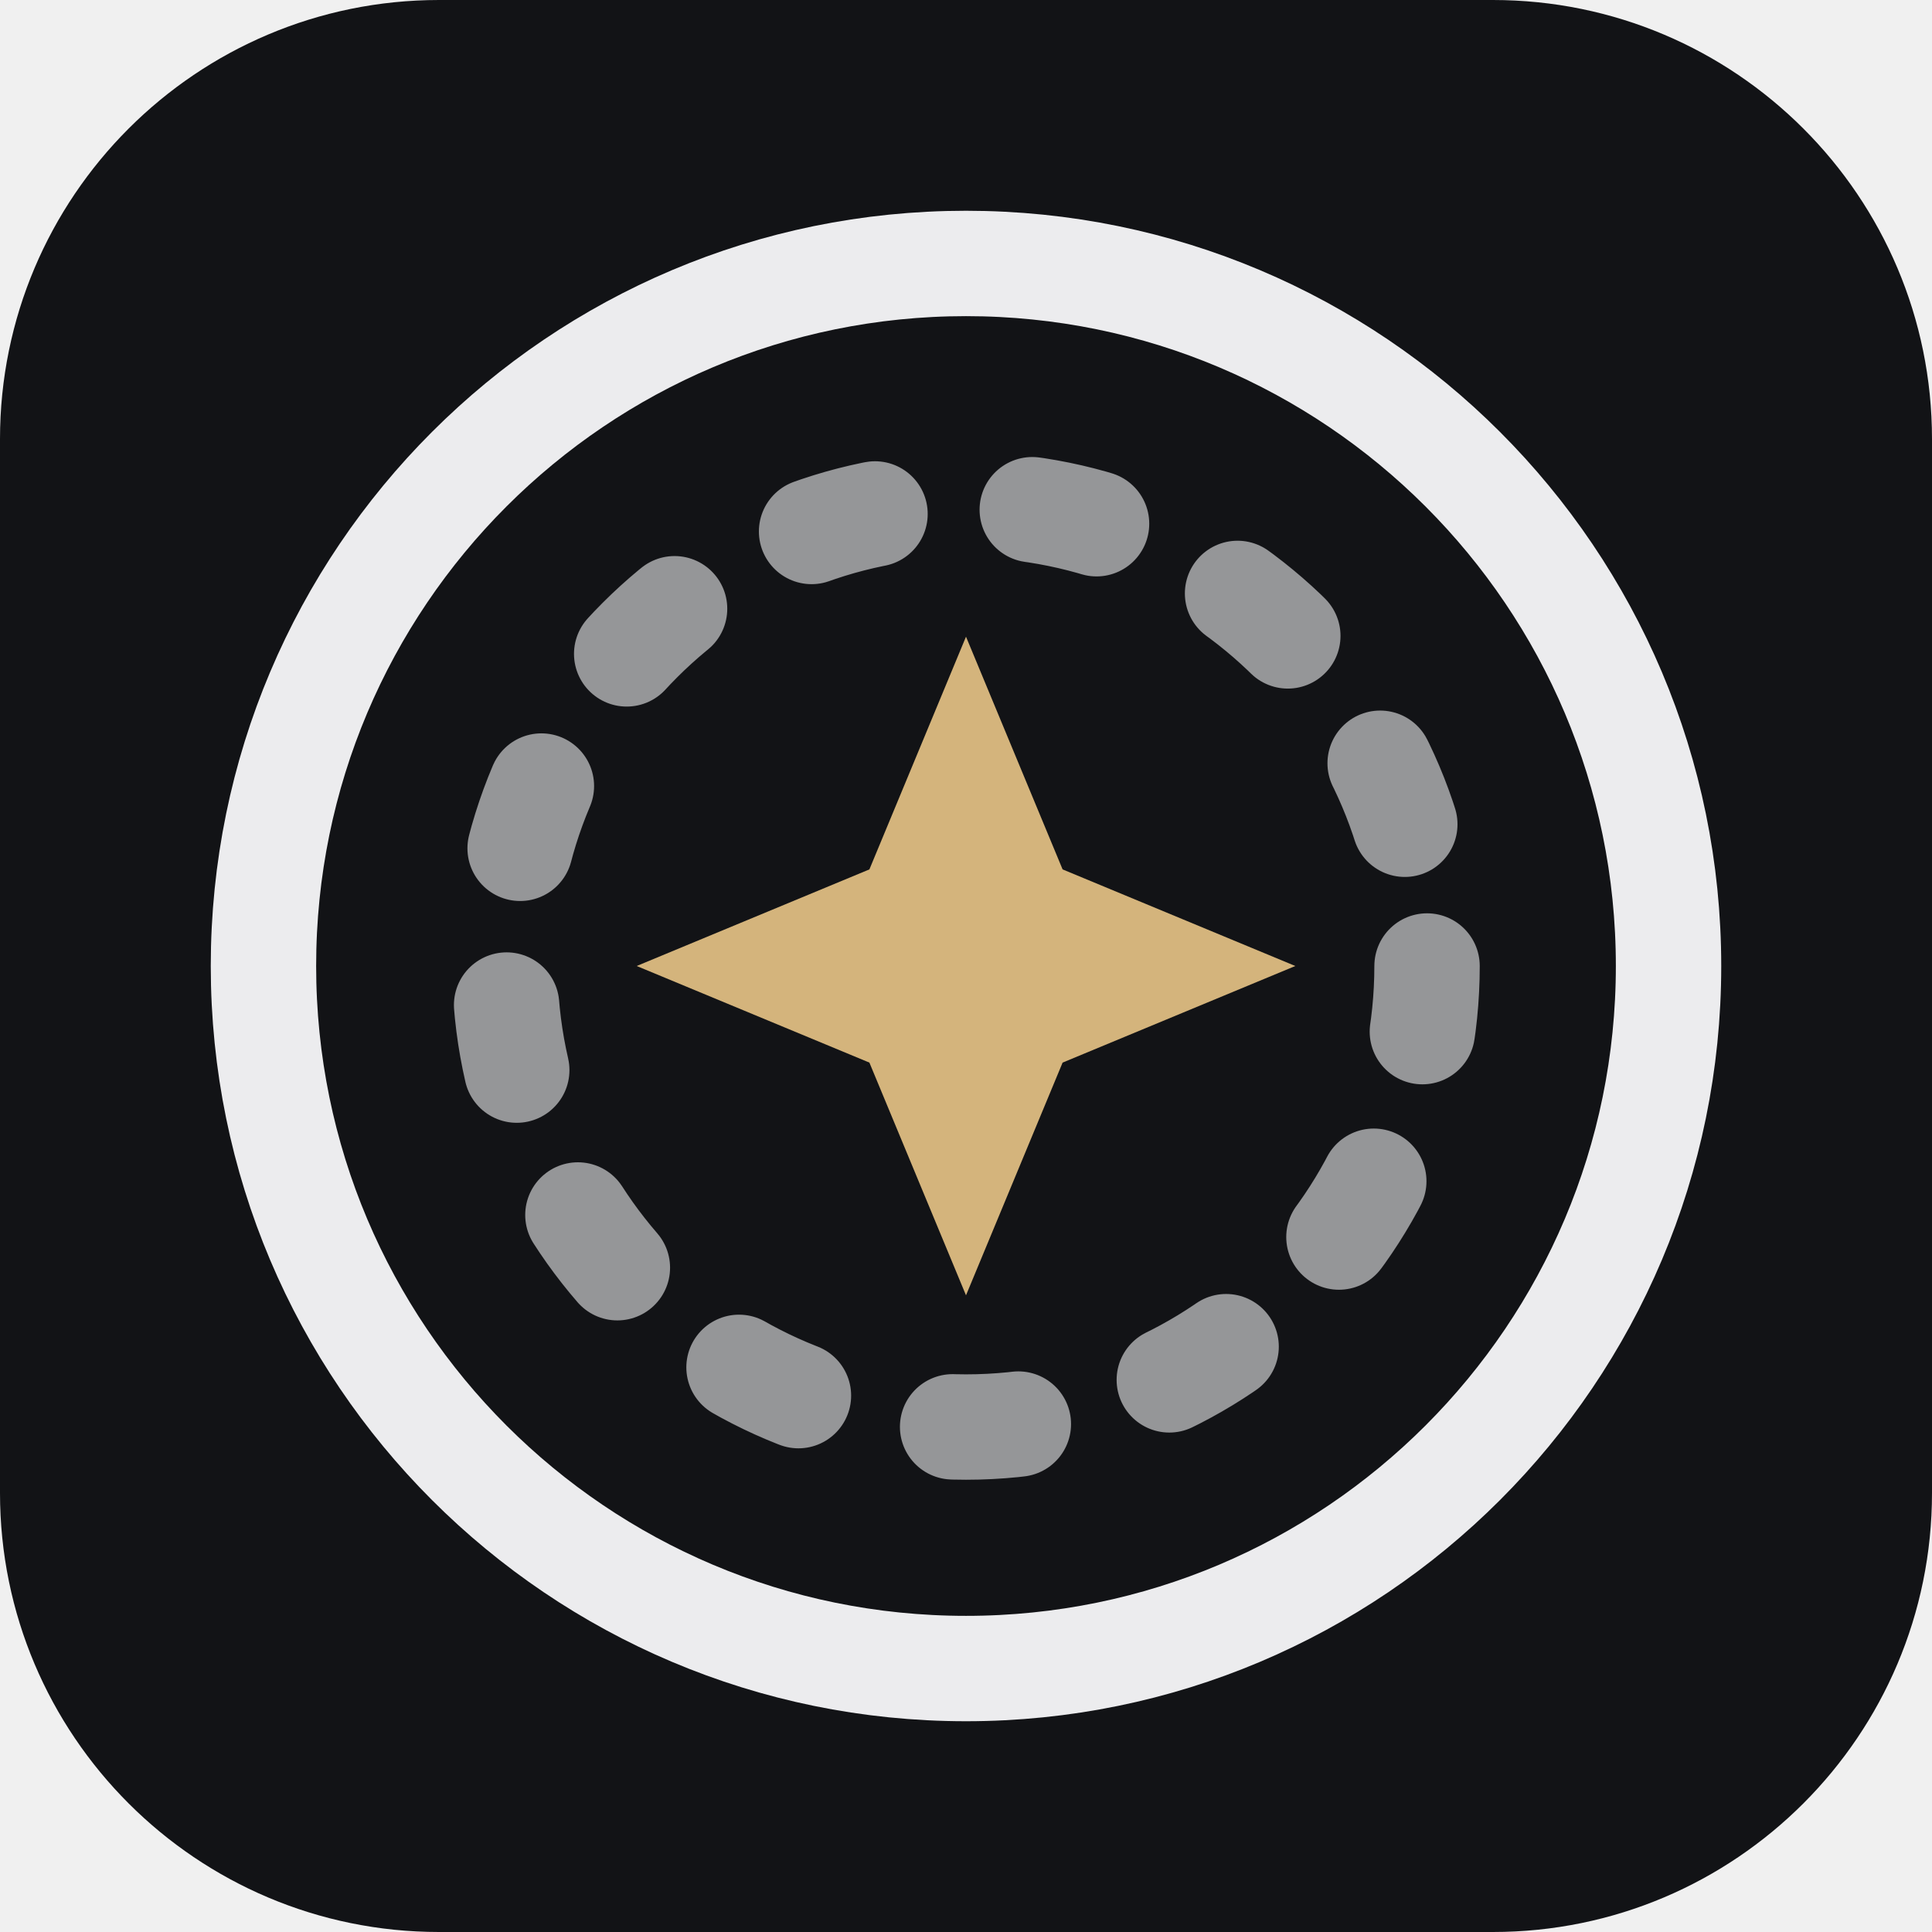
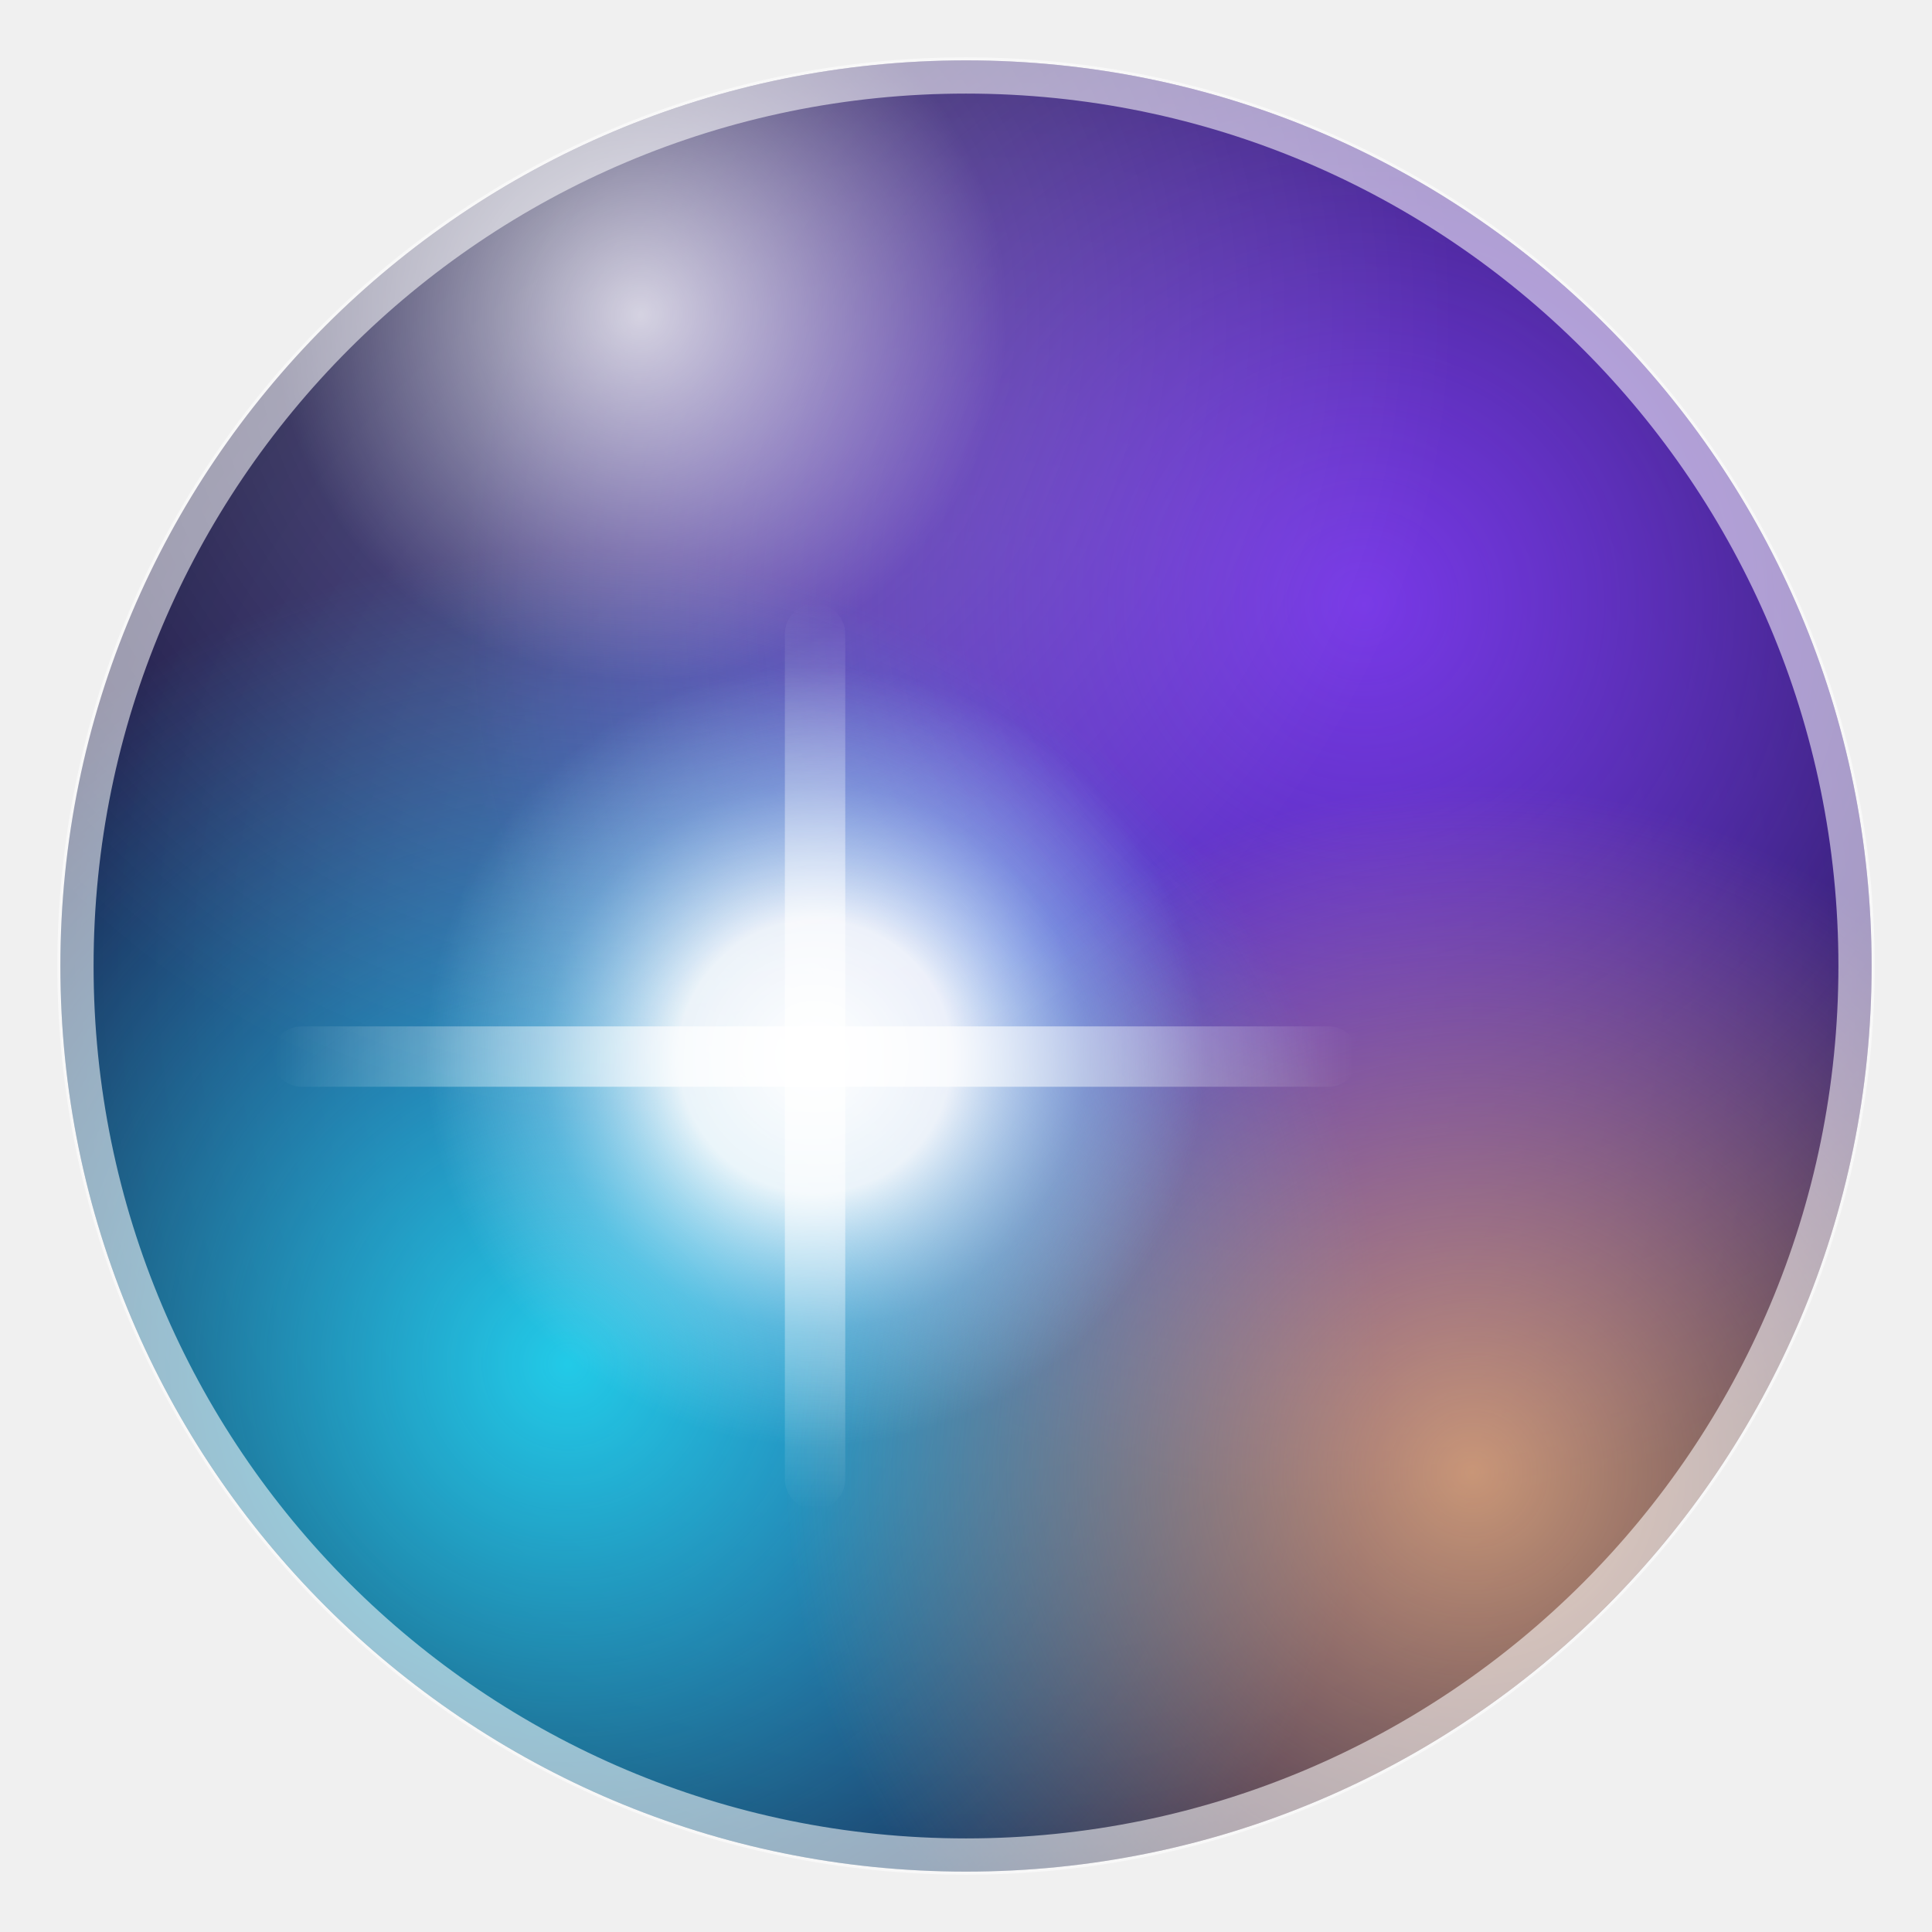
- <svg xmlns="http://www.w3.org/2000/svg" viewBox="0 0 44 44">
-   <rect width="44" height="44" rx="10" fill="#121316" />
-   <g fill="none" stroke="#ECECEE" stroke-width="2.4">
-     <circle cx="22" cy="22" r="16" />
-     <circle cx="22" cy="22" r="10.5" stroke-dasharray="1.5 3.6" stroke-linecap="round" opacity=".6" />
+ <svg xmlns="http://www.w3.org/2000/svg" viewBox="0 0 64 64">
+   <defs>
+     <radialGradient id="base" cx="50%" cy="50%" r="50%">
+       <stop offset="0" stop-color="#3B2FA8" />
+       <stop offset="1" stop-color="#1A1745" />
+     </radialGradient>
+     <radialGradient id="cyan" cx="28%" cy="72%" r="45%">
+       <stop offset="0" stop-color="#22D3EE" stop-opacity=".95" />
+       <stop offset="1" stop-color="#22D3EE" stop-opacity="0" />
+     </radialGradient>
+     <radialGradient id="violet" cx="72%" cy="30%" r="50%">
+       <stop offset="0" stop-color="#7C3AED" stop-opacity=".95" />
+       <stop offset="1" stop-color="#7C3AED" stop-opacity="0" />
+     </radialGradient>
+     <radialGradient id="peach" cx="78%" cy="78%" r="38%">
+       <stop offset="0" stop-color="#F2B47E" stop-opacity=".8" />
+       <stop offset="1" stop-color="#F2B47E" stop-opacity="0" />
+     </radialGradient>
+     <radialGradient id="core" cx="50%" cy="50%" r="50%">
+       <stop offset="0" stop-color="#fff" />
+       <stop offset=".35" stop-color="#fff" stop-opacity=".9" />
+       <stop offset=".7" stop-color="#BAE6FD" stop-opacity=".35" />
+       <stop offset="1" stop-color="#BAE6FD" stop-opacity="0" />
+     </radialGradient>
+     <radialGradient id="gloss" cx="32%" cy="14%" r="45%">
+       <stop offset="0" stop-color="#fff" stop-opacity=".8" />
+       <stop offset=".45" stop-color="#fff" stop-opacity=".15" />
+       <stop offset="1" stop-color="#fff" stop-opacity="0" />
+     </radialGradient>
+     <linearGradient id="fh" x1="0" x2="1">
+       <stop offset="0" stop-color="#fff" stop-opacity="0" />
+       <stop offset=".5" stop-color="#fff" />
+       <stop offset="1" stop-color="#fff" stop-opacity="0" />
+     </linearGradient>
+     <linearGradient id="fv" x1="0" x2="0" y1="0" y2="1">
+       <stop offset="0" stop-color="#fff" stop-opacity="0" />
+       <stop offset=".5" stop-color="#fff" />
+       <stop offset="1" stop-color="#fff" stop-opacity="0" />
+     </linearGradient>
+     <clipPath id="c">
+       <circle cx="32" cy="32" r="30" />
+     </clipPath>
+   </defs>
+   <g clip-path="url(#c)">
+     <circle cx="32" cy="32" r="30" fill="url(#base)" />
+     <circle cx="32" cy="32" r="30" fill="url(#violet)" />
+     <circle cx="32" cy="32" r="30" fill="url(#cyan)" />
+     <circle cx="32" cy="32" r="30" fill="url(#peach)" />
+     <circle cx="27" cy="35" r="13" fill="url(#core)" />
+     <rect x="9" y="34" width="36" height="2" rx="1" fill="url(#fh)" opacity=".9" />
+     <rect x="26" y="20" width="2" height="30" rx="1" fill="url(#fv)" opacity=".8" />
+     <circle cx="32" cy="32" r="30" fill="url(#gloss)" />
  </g>
-   <path d="M22 14.5l2.2 5.3 5.3 2.2-5.3 2.2-2.2 5.3-2.2-5.3-5.3-2.2 5.3-2.2z" fill="#D4B47C" />
+   <circle cx="32" cy="32" r="29.5" fill="none" stroke="#fff" stroke-opacity=".55" stroke-width="1.2" />
</svg>
